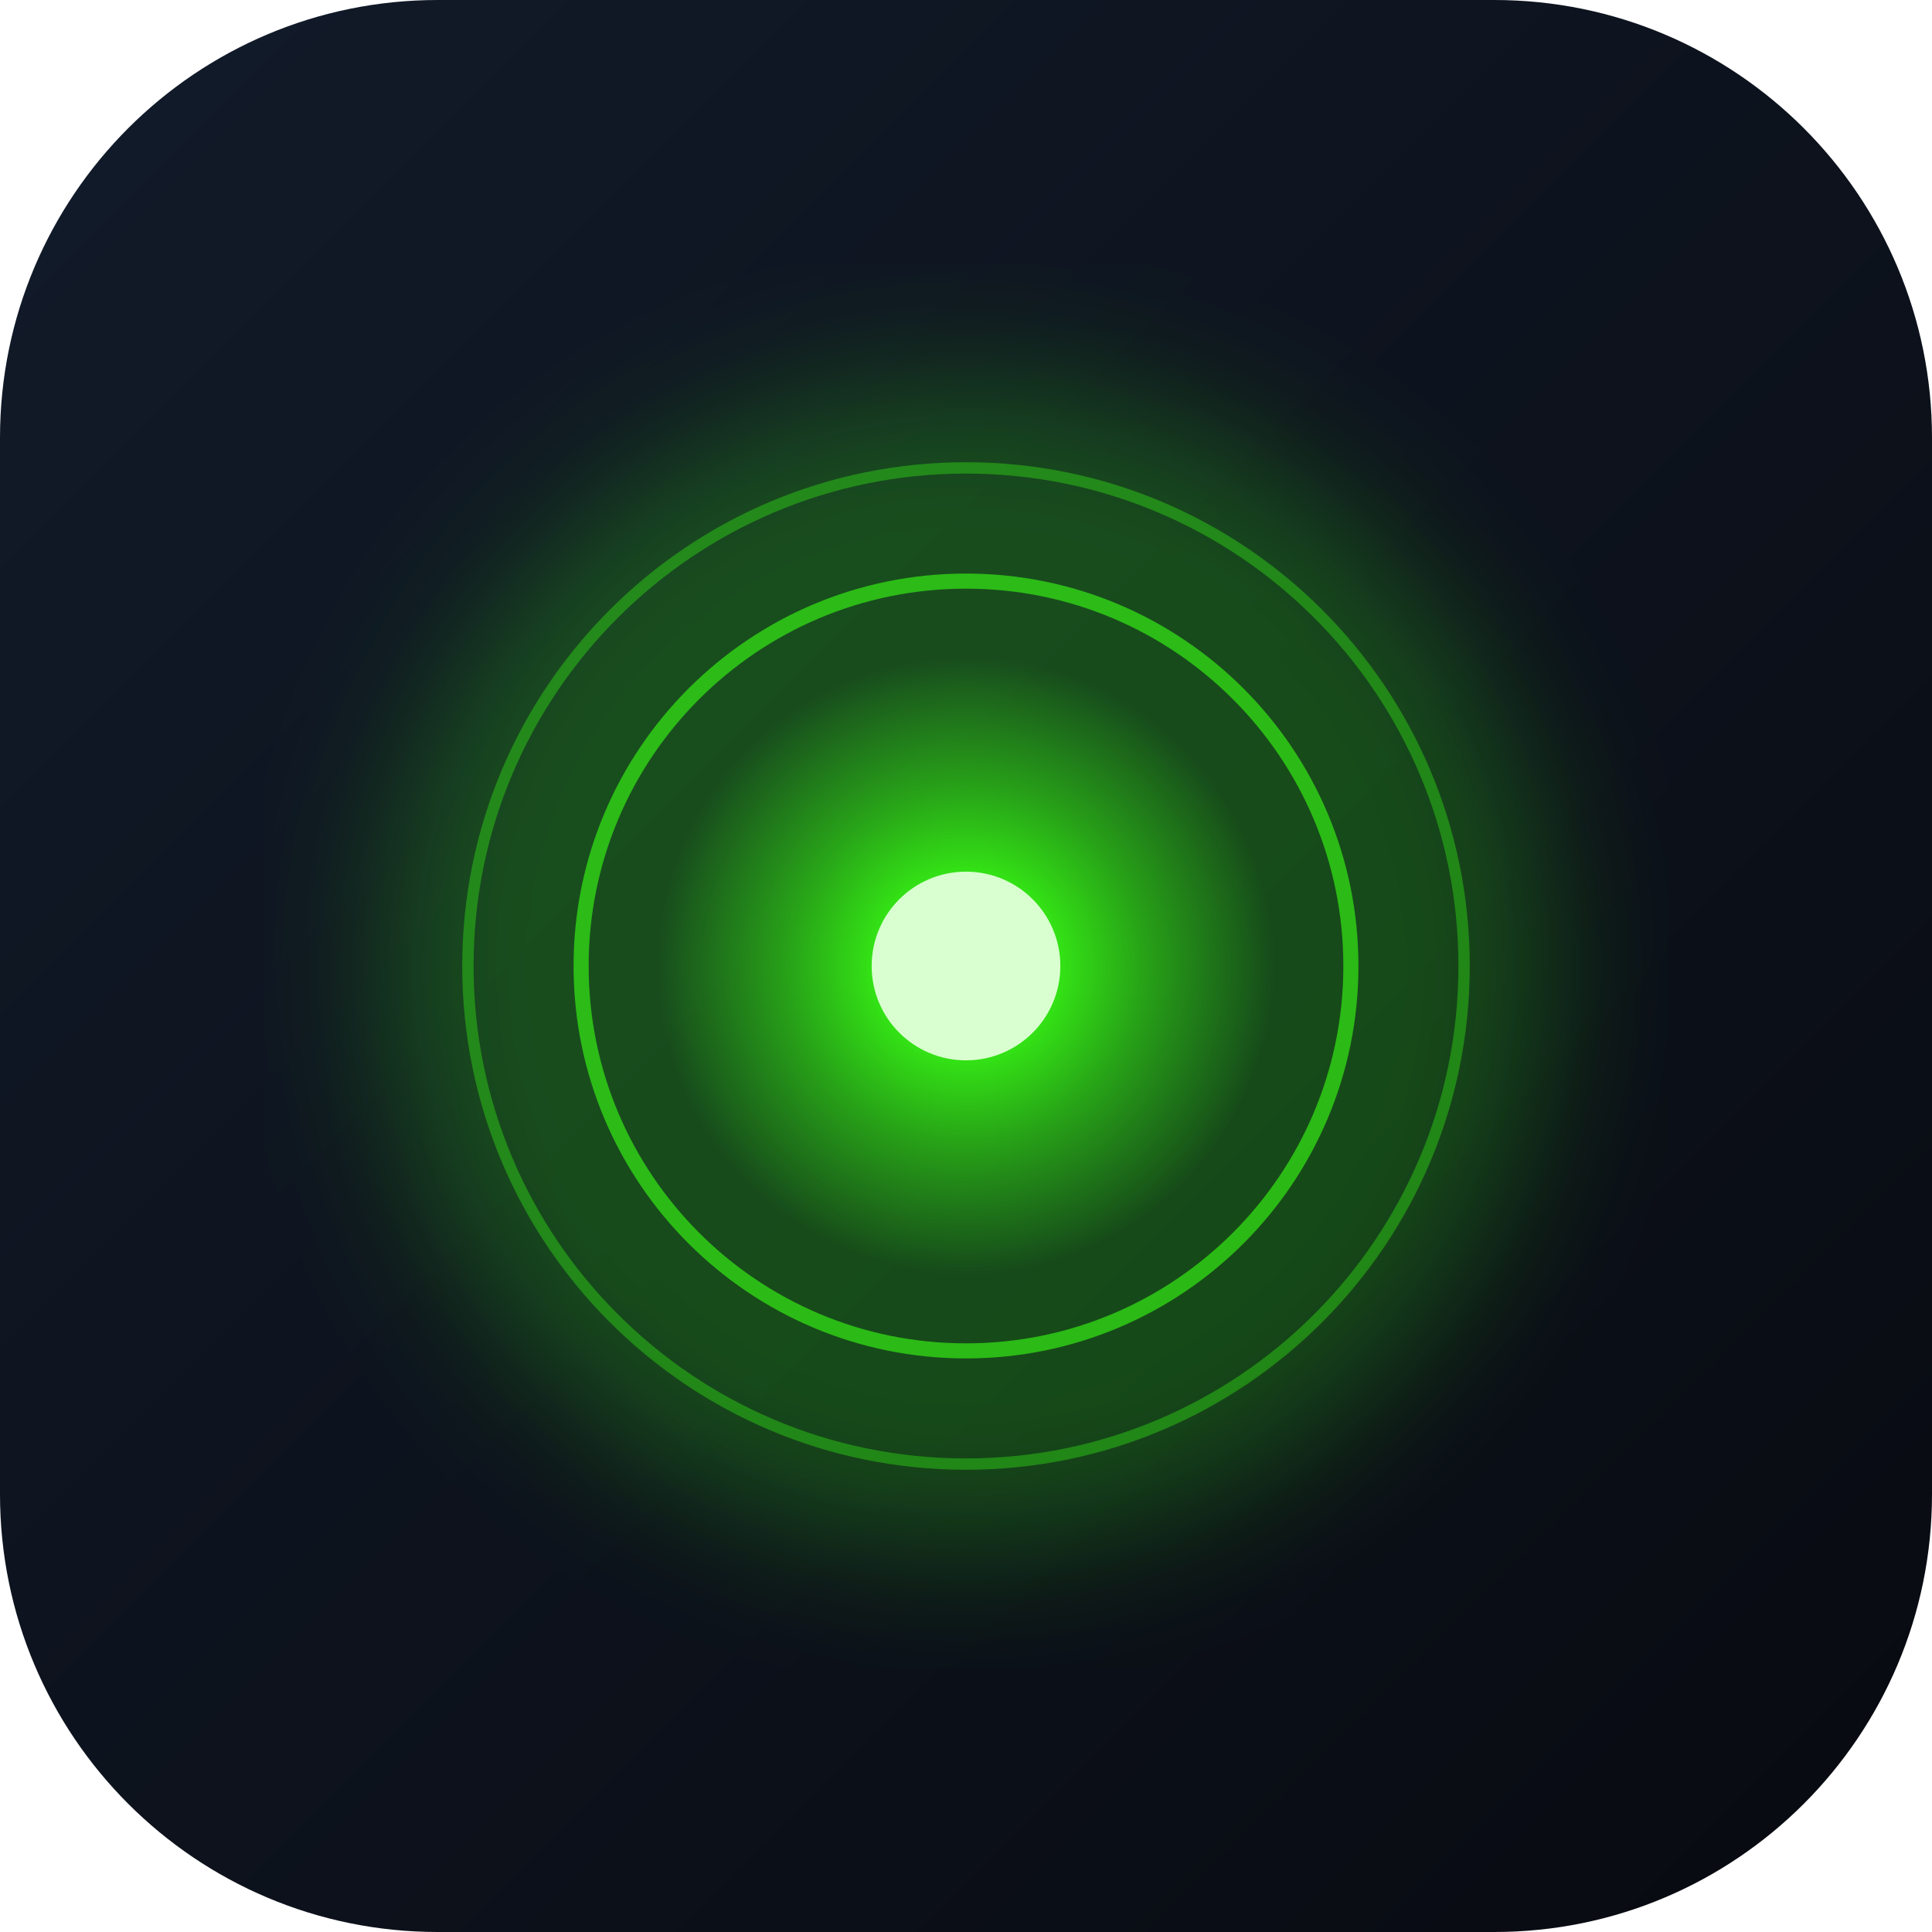
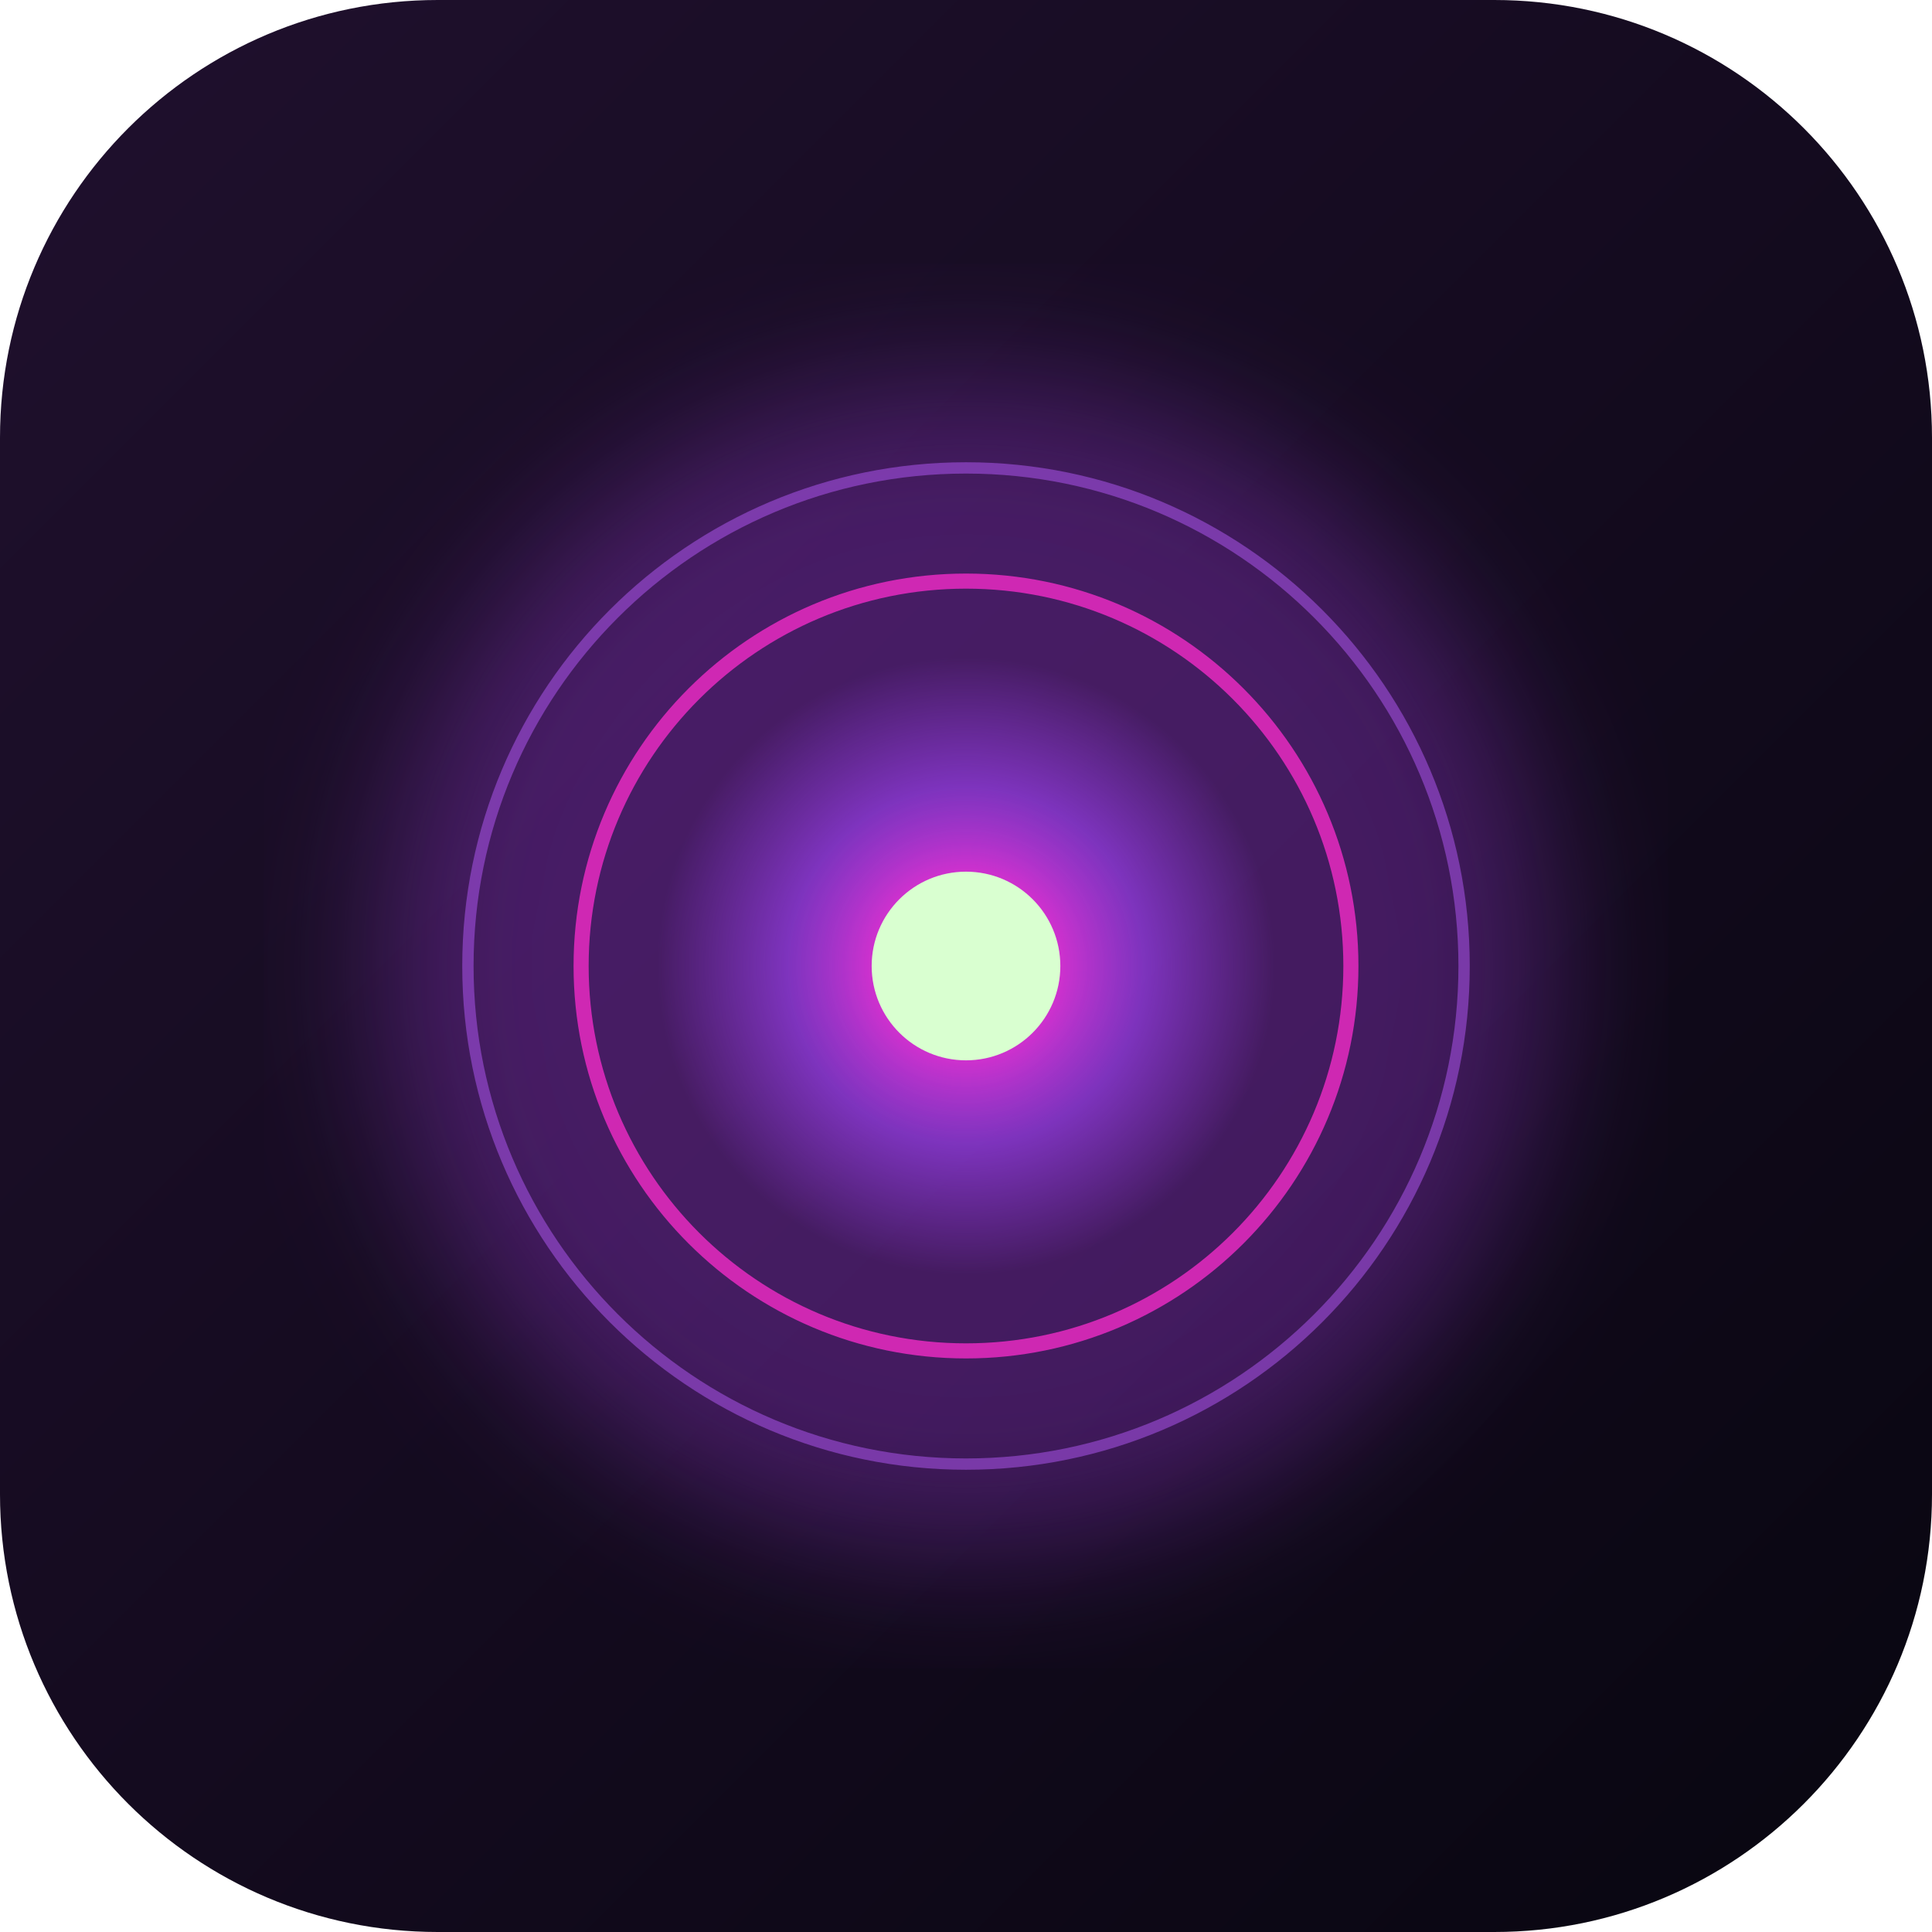
<svg xmlns="http://www.w3.org/2000/svg" viewBox="0 0 512 512">
  <defs>
    <linearGradient id="bg" x1="0" y1="0" x2="1" y2="1">
-       <stop stop-color="#121b2a" />
-       <stop offset="1" stop-color="#080a10" />
+       <stop stop-color="#20102e" />
+       <stop offset="1" stop-color="#080610" />
    </linearGradient>
    <radialGradient id="glow">
-       <stop stop-color="#f7fff3" />
-       <stop offset=".18" stop-color="#39ff14" />
-       <stop offset=".58" stop-color="#39ff14" stop-opacity=".48" />
-       <stop offset="1" stop-color="#39ff14" stop-opacity="0" />
+       <stop stop-color="#fff3ff" />
+       <stop offset=".18" stop-color="#ff2dcf" />
+       <stop offset=".58" stop-color="#a644ff" stop-opacity=".58" />
+       <stop offset="1" stop-color="#a644ff" stop-opacity="0" />
    </radialGradient>
    <filter id="blur">
      <feGaussianBlur stdDeviation="18" />
    </filter>
  </defs>
  <rect width="512" height="512" rx="116" fill="url(#bg)" />
-   <circle cx="256" cy="256" r="155" fill="#39ff14" opacity=".24" filter="url(#blur)" />
-   <circle cx="256" cy="256" r="132" fill="none" stroke="#39ff14" stroke-opacity=".36" stroke-width="3" />
-   <circle cx="256" cy="256" r="102" fill="none" stroke="#39ff14" stroke-opacity=".62" stroke-width="4" />
+   <circle cx="256" cy="256" r="155" fill="#b743ff" opacity=".3" filter="url(#blur)" />
+   <circle cx="256" cy="256" r="132" fill="none" stroke="#ba5cff" stroke-opacity=".48" stroke-width="3" />
+   <circle cx="256" cy="256" r="102" fill="none" stroke="#ff2dcf" stroke-opacity=".74" stroke-width="4" />
  <circle cx="256" cy="256" r="82" fill="url(#glow)" />
  <circle cx="256" cy="256" r="25" fill="#d9ffd0" />
</svg>
